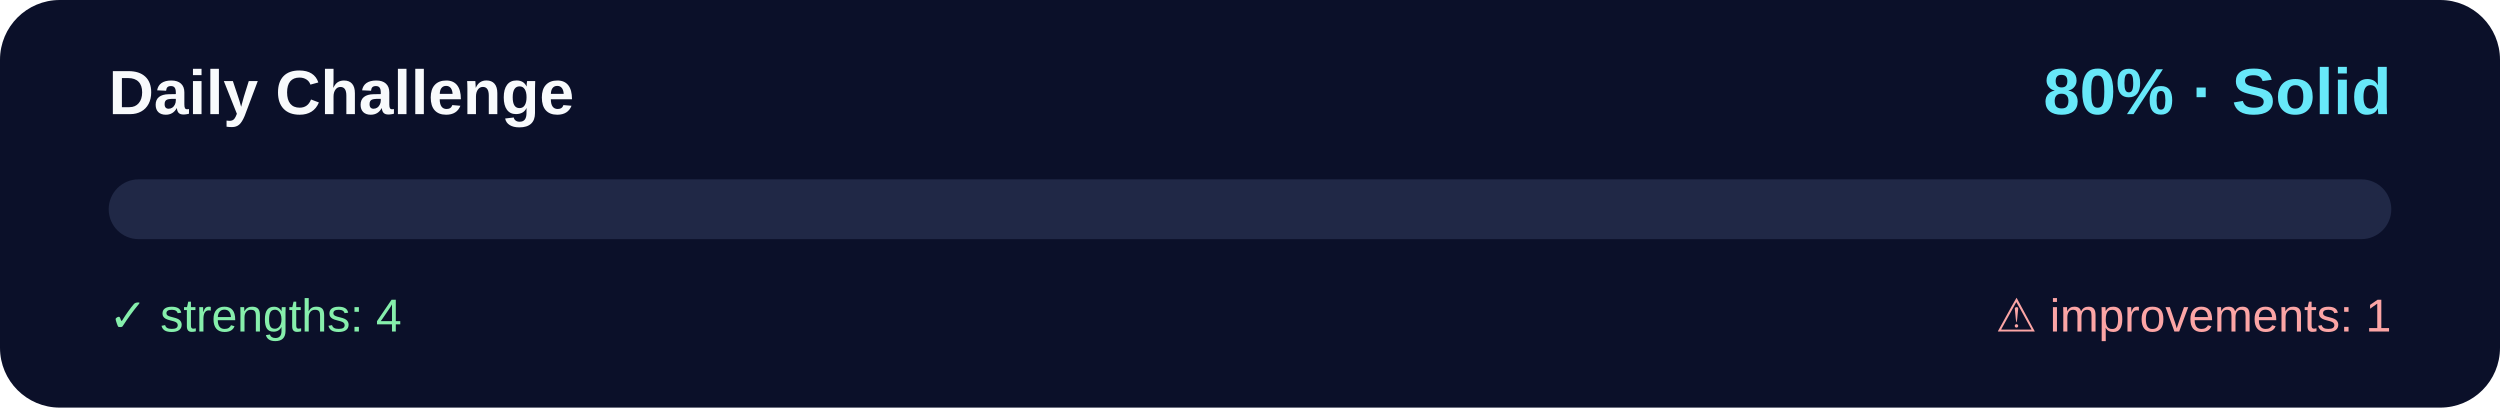
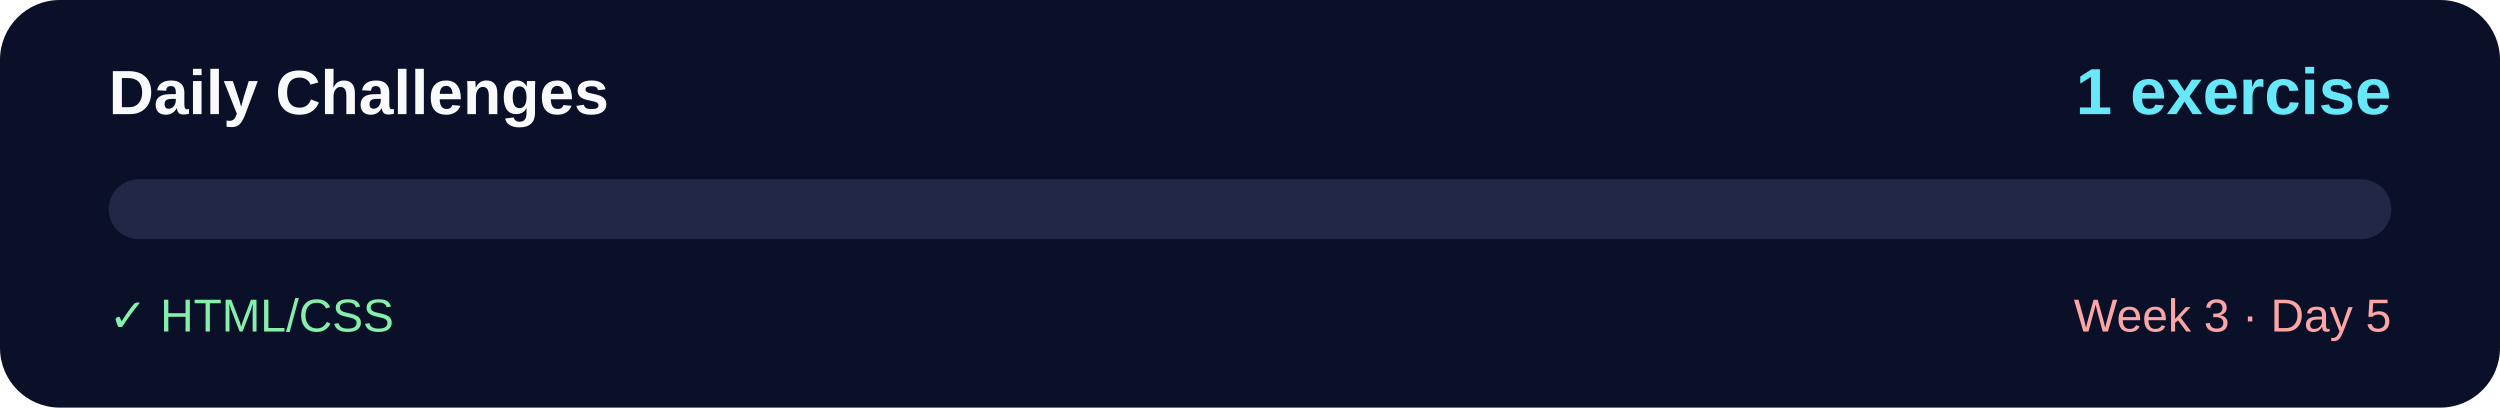
- <svg xmlns="http://www.w3.org/2000/svg" width="920" height="150" viewBox="0 0 920 150" role="img" aria-label="Daily Challenge readiness 80 percent">
+ <svg xmlns="http://www.w3.org/2000/svg" width="920" height="150" viewBox="0 0 920 150" role="img" aria-label="Daily Challenges: 1 exercise">
  <defs>
    <linearGradient id="p">
      <stop stop-color="#06b6d4" />
      <stop offset="1" stop-color="#67e8f9" />
    </linearGradient>
    <filter id="glow">
      <feGaussianBlur stdDeviation="4" result="b" />
      <feMerge>
        <feMergeNode in="b" />
        <feMergeNode in="SourceGraphic" />
      </feMerge>
    </filter>
  </defs>
  <rect width="920" height="150" rx="22" fill="#0b1029" />
-   <text x="40" y="42" fill="#f8fafc" font-family="Segoe UI,Arial" font-size="23" font-weight="700">Daily Challenge</text>
-   <text x="880" y="42" text-anchor="end" fill="#67e8f9" font-family="Segoe UI,Arial" font-size="24" font-weight="800">80% · Solid</text>
+   <text x="40" y="42" fill="#f8fafc" font-family="Segoe UI,Arial" font-size="23" font-weight="700">Daily Challenges</text>
+   <text x="880" y="42" text-anchor="end" fill="#67e8f9" font-family="Segoe UI,Arial" font-size="24" font-weight="800">1 exercise</text>
  <rect x="40" y="66" width="840" height="22" rx="11" fill="#202846" />
  <rect x="40" y="66" width="0" height="22" rx="11" fill="url(#p)" filter="url(#glow)">
-     <animate attributeName="width" from="0" to="672" dur="1.4s" fill="freeze" />
+     <animate attributeName="width" from="0" to="840" dur="1.4s" fill="freeze" />
  </rect>
-   <text x="40" y="122" fill="#86efac" font-family="Segoe UI,Arial" font-size="17">✓ strengths: 4</text>
-   <text x="880" y="122" text-anchor="end" fill="#fca5a5" font-family="Segoe UI,Arial" font-size="17">⚠ improvements: 1</text>
+   <text x="40" y="122" fill="#86efac" font-family="Segoe UI,Arial" font-size="17">✓ HTML/CSS</text>
+   <text x="880" y="122" text-anchor="end" fill="#fca5a5" font-family="Segoe UI,Arial" font-size="17">Week 3 · Day 5</text>
</svg>
